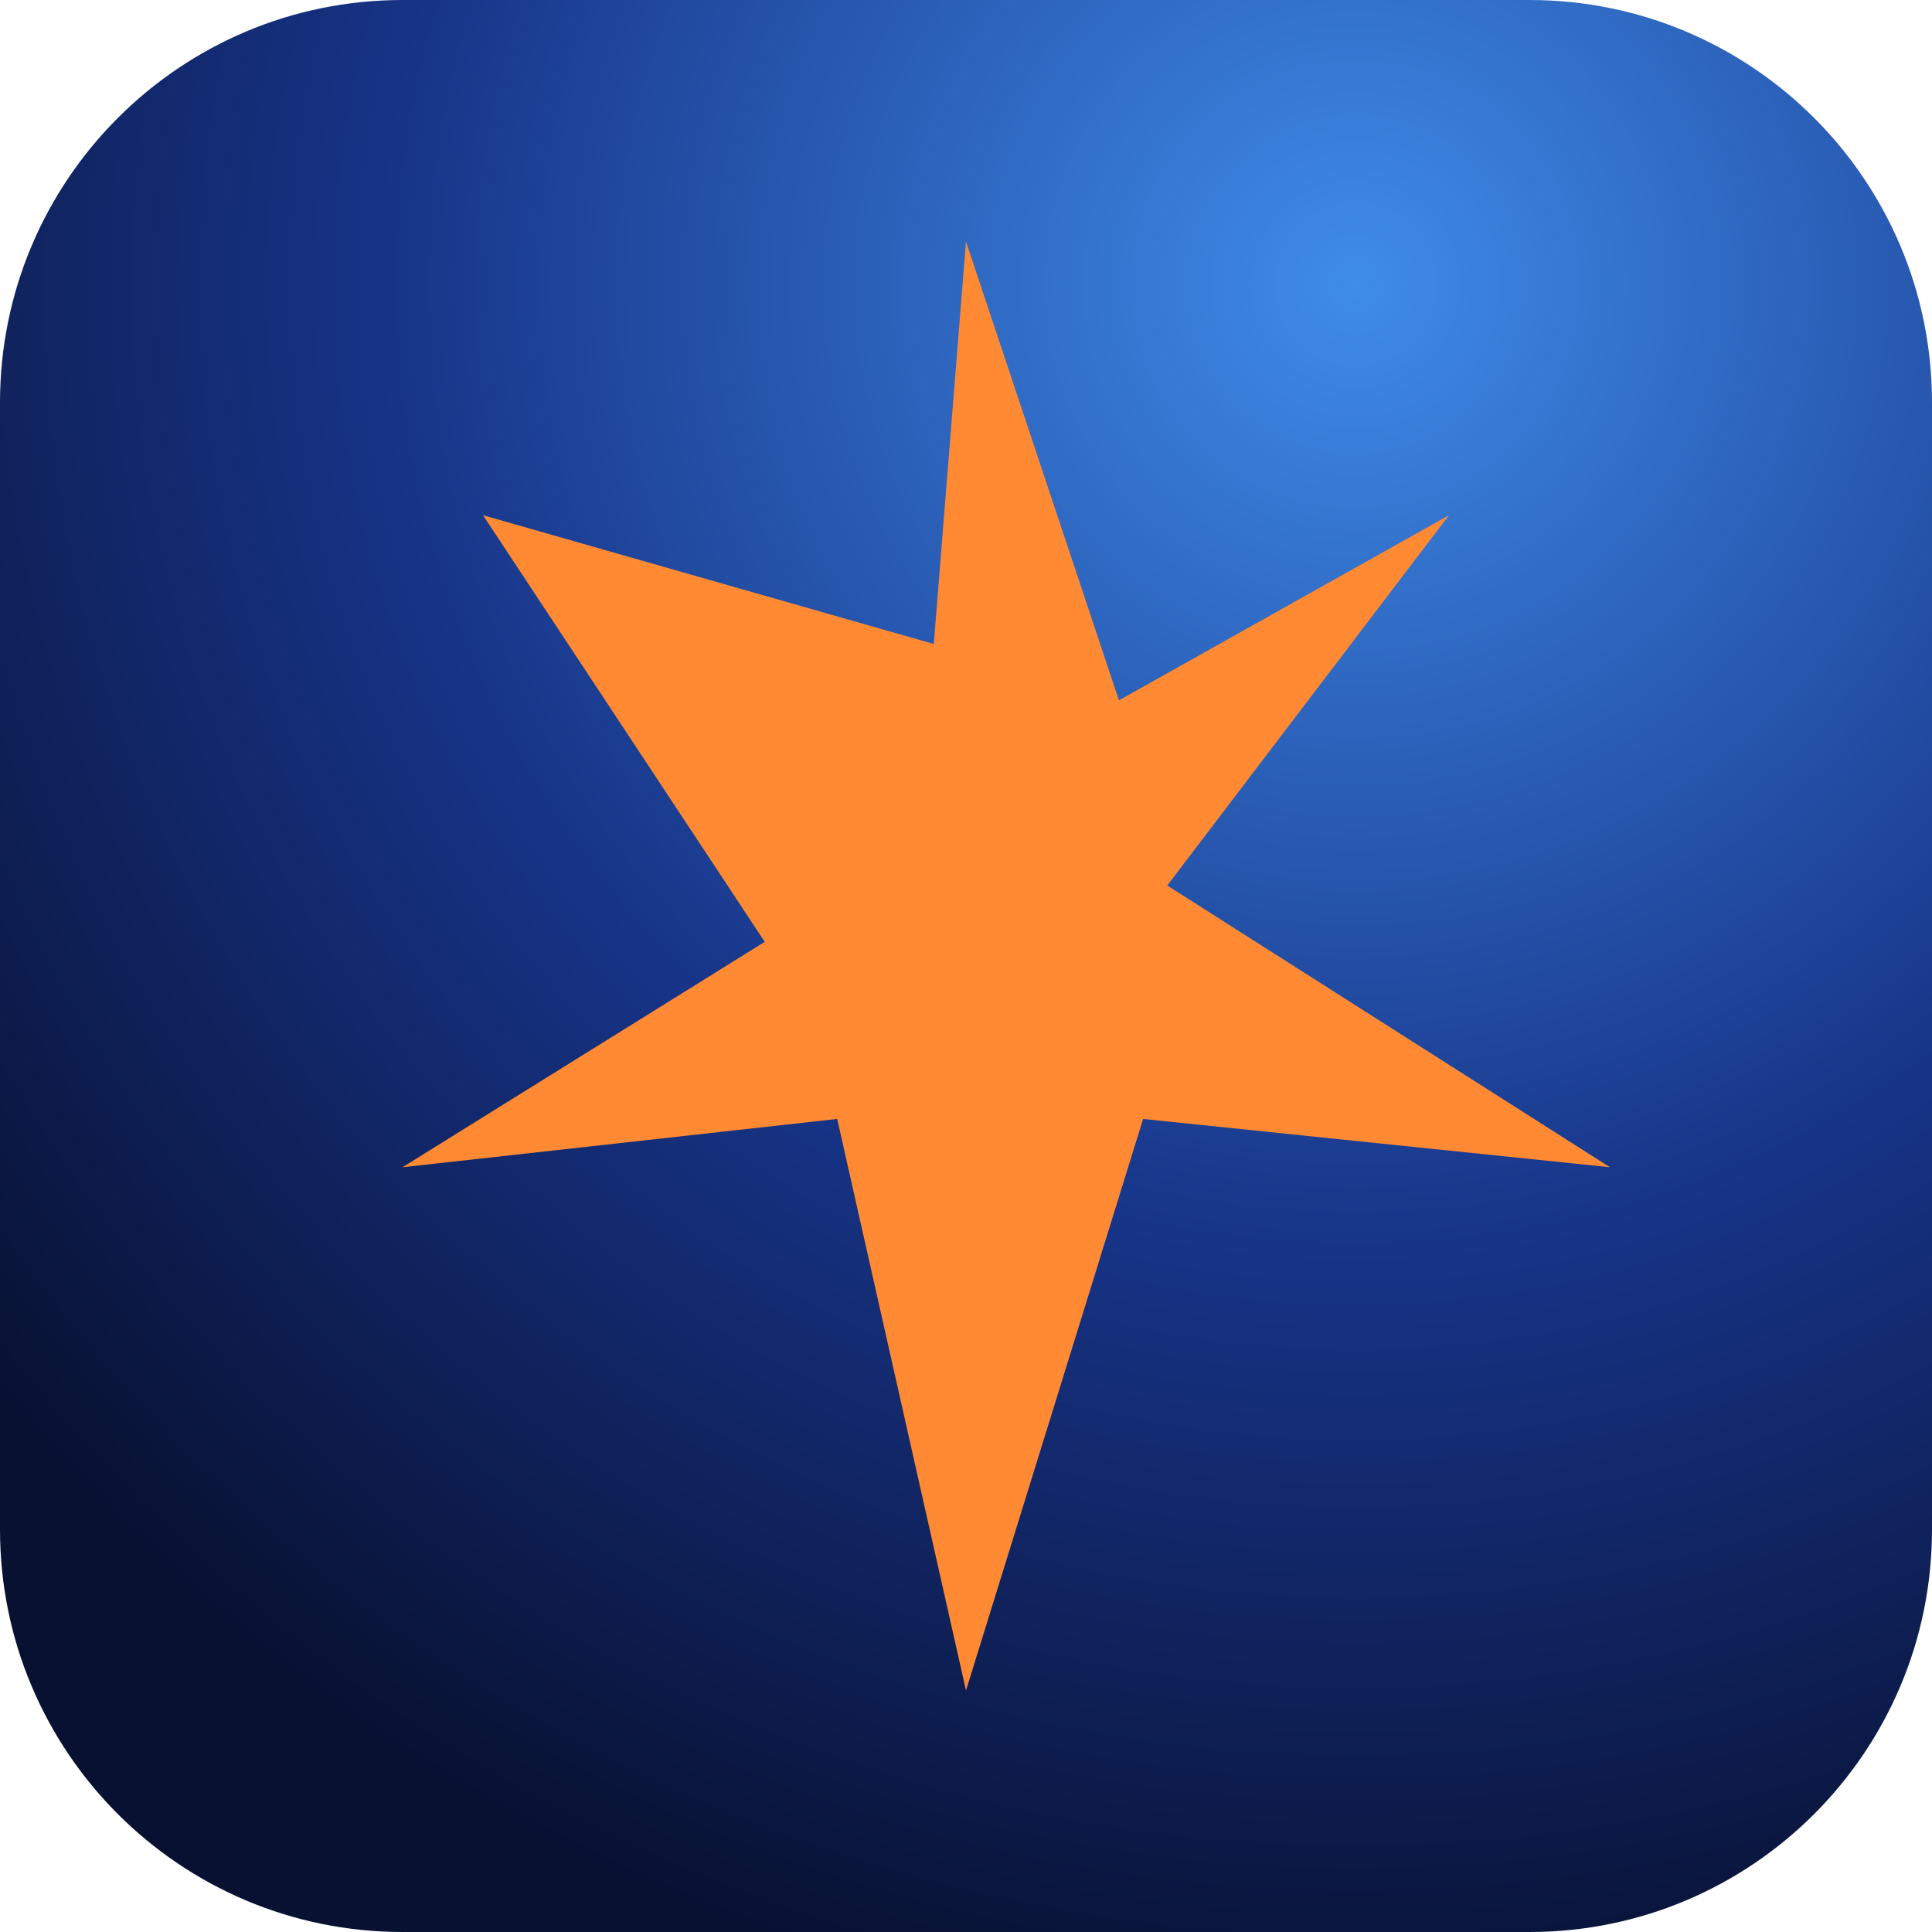
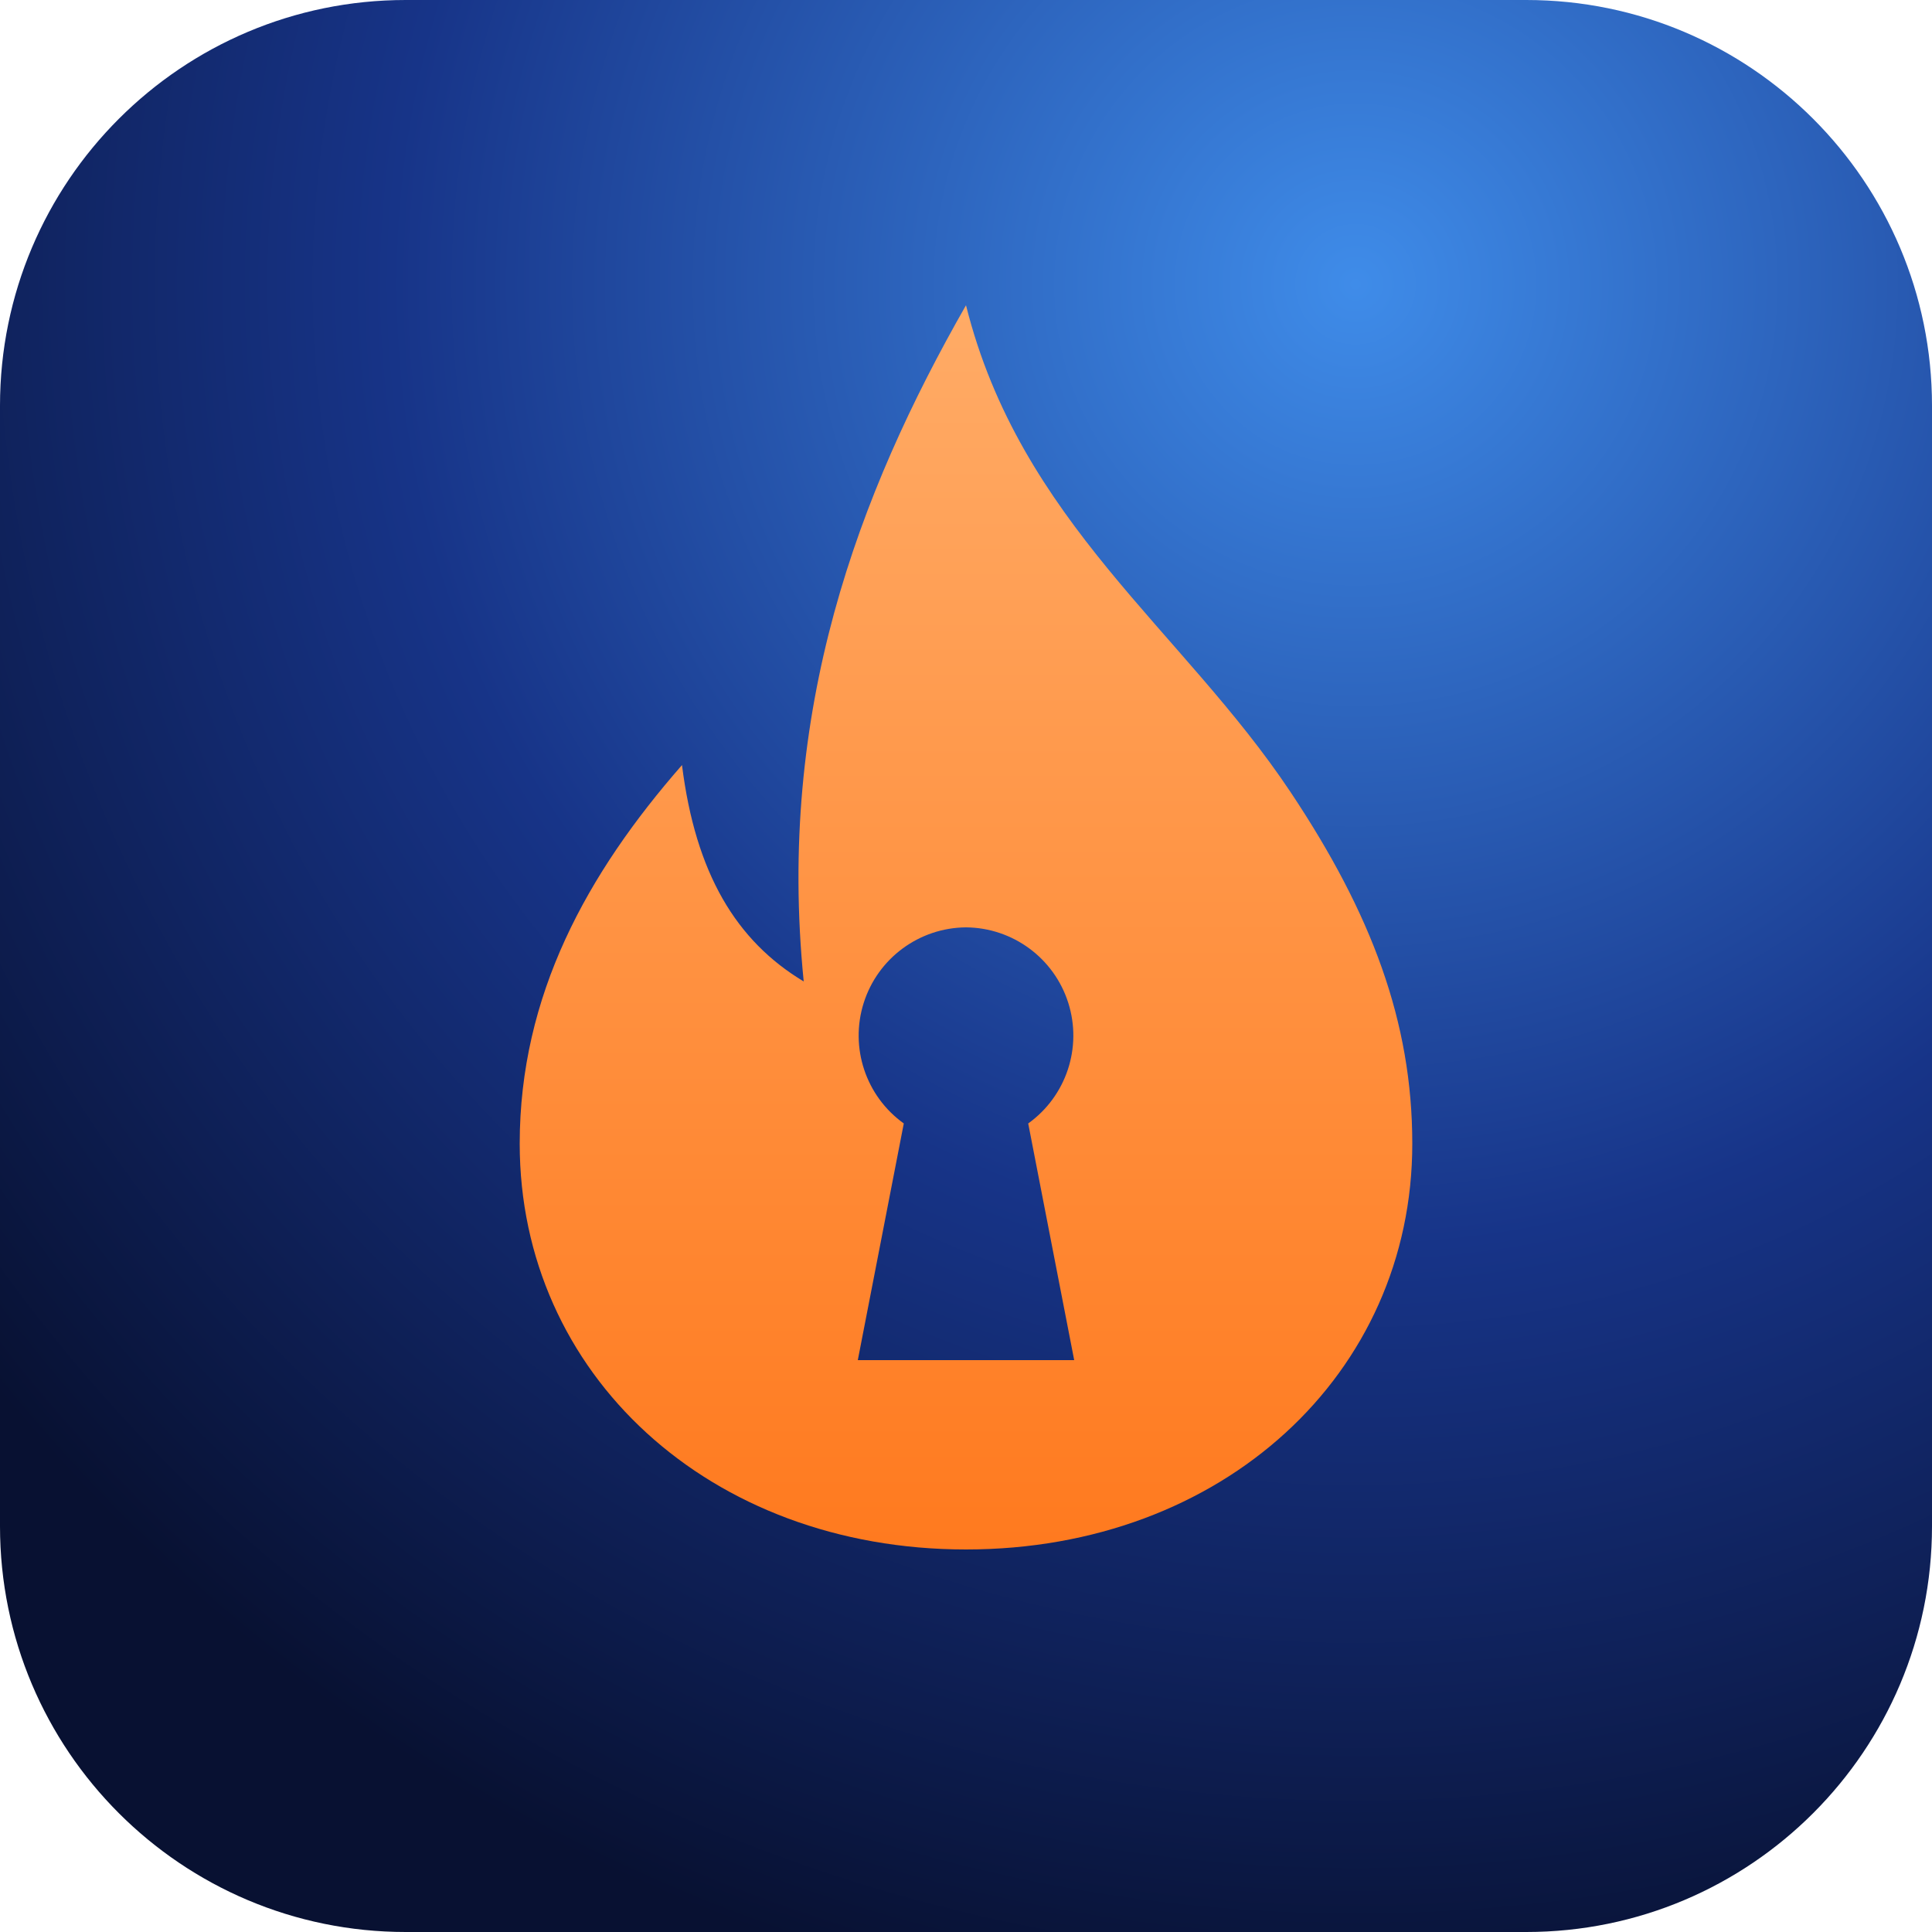
- <svg xmlns="http://www.w3.org/2000/svg" viewBox="0 0 24 24">
+ <svg xmlns="http://www.w3.org/2000/svg" viewBox="0 0 100 100">
  <defs>
    <radialGradient id="p" cx="70%" cy="15%" r="90%">
      <stop offset="0" stop-color="#3f8ce9" />
      <stop offset="55%" stop-color="#173488" />
      <stop offset="100%" stop-color="#081132" />
    </radialGradient>
+     <linearGradient id="e" x1="0" y1="0" x2="0" y2="1">
+       <stop offset="0" stop-color="#ffab66" />
+       <stop offset="1" stop-color="#ff7a1f" />
+     </linearGradient>
  </defs>
-   <rect width="24" height="24" rx="5" fill="url(#p)" />
-   <path d="M12 3l1.9 5.7L18 6.4l-3.5 4.6L20 14.5l-5.8-.6L12 21l-1.6-7.1L5 14.5l4.5-2.8L6 6.4l5.6 1.6z" fill="#ff8a33" />
+   <rect width="100" height="100" rx="21" fill="url(#p)" />
+   <g transform="translate(15 13) scale(.7)">
+     <path fill="url(#e)" fill-rule="evenodd" d="M50 4c4 16 16 24 24 36 6 9 9 17 9 26 0 17-14 30-33 30S17 83 17 66c0-11 5-20 12-28 1 8 4 13 9 16-2-20 4-36 12-50z M50 50a8 8 0 0 0-4.6 14.5L42 82h16l-3.4-17.5A8 8 0 0 0 50 50z" />
+   </g>
</svg>
